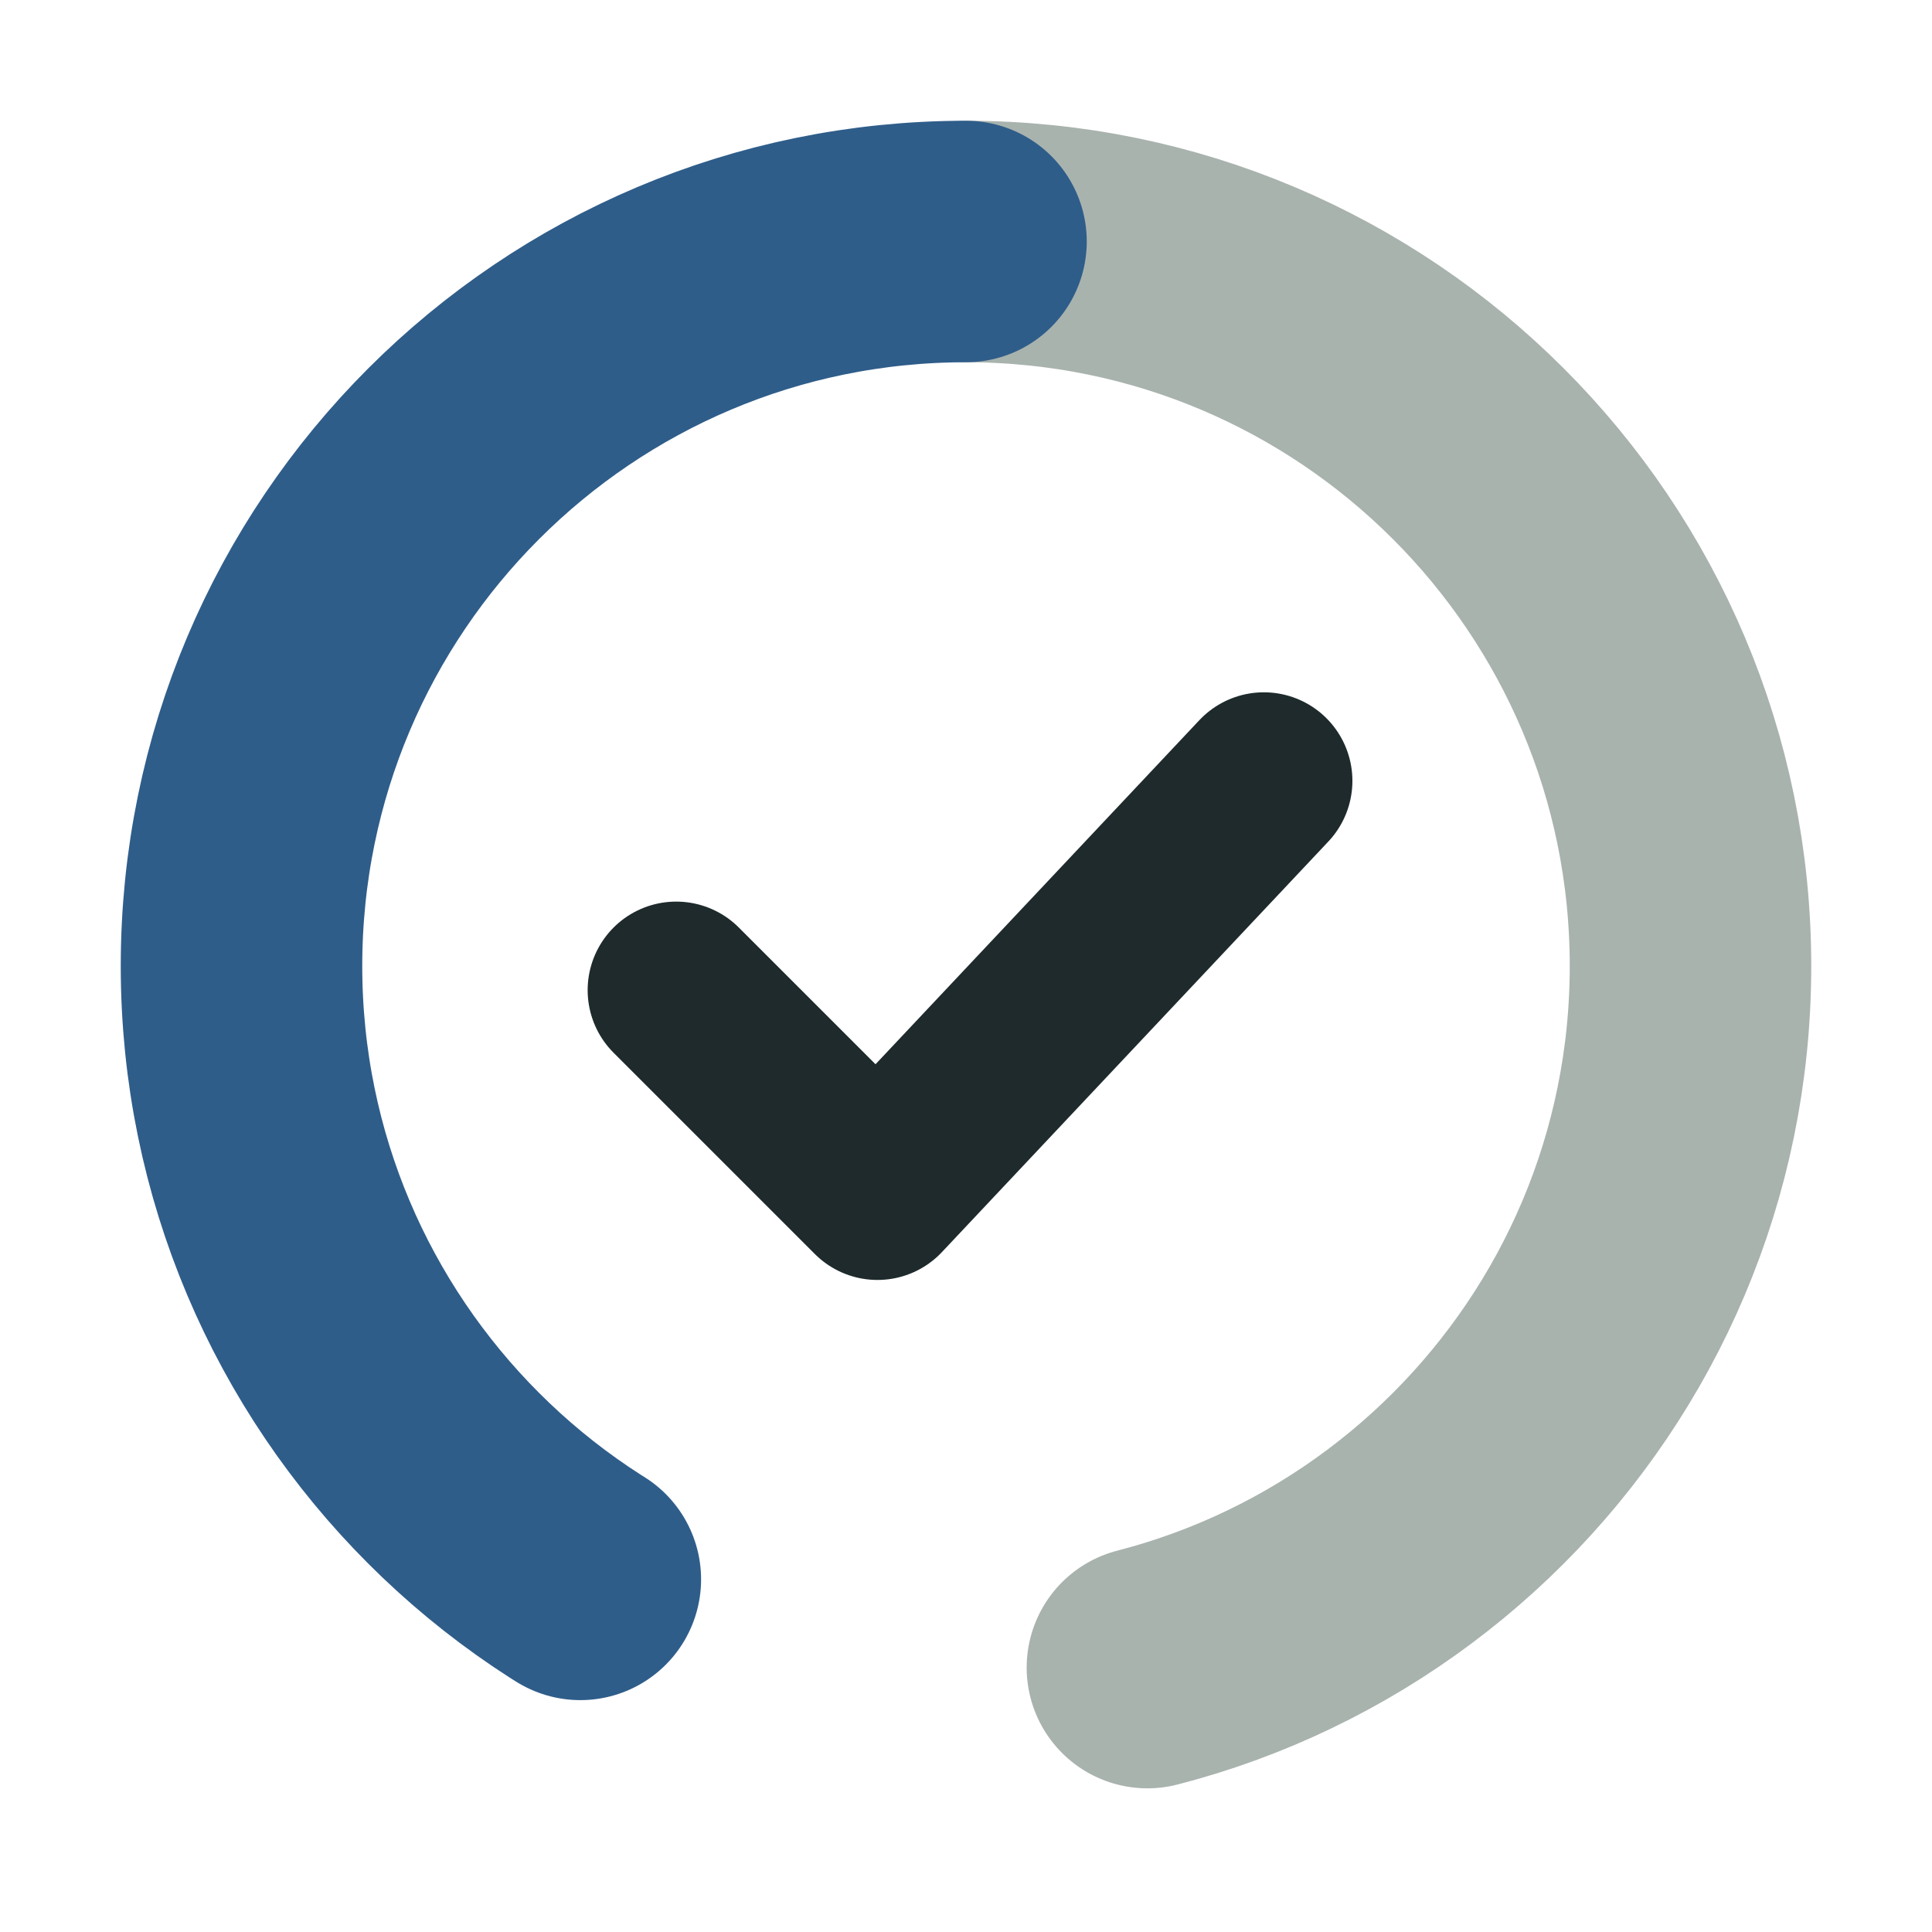
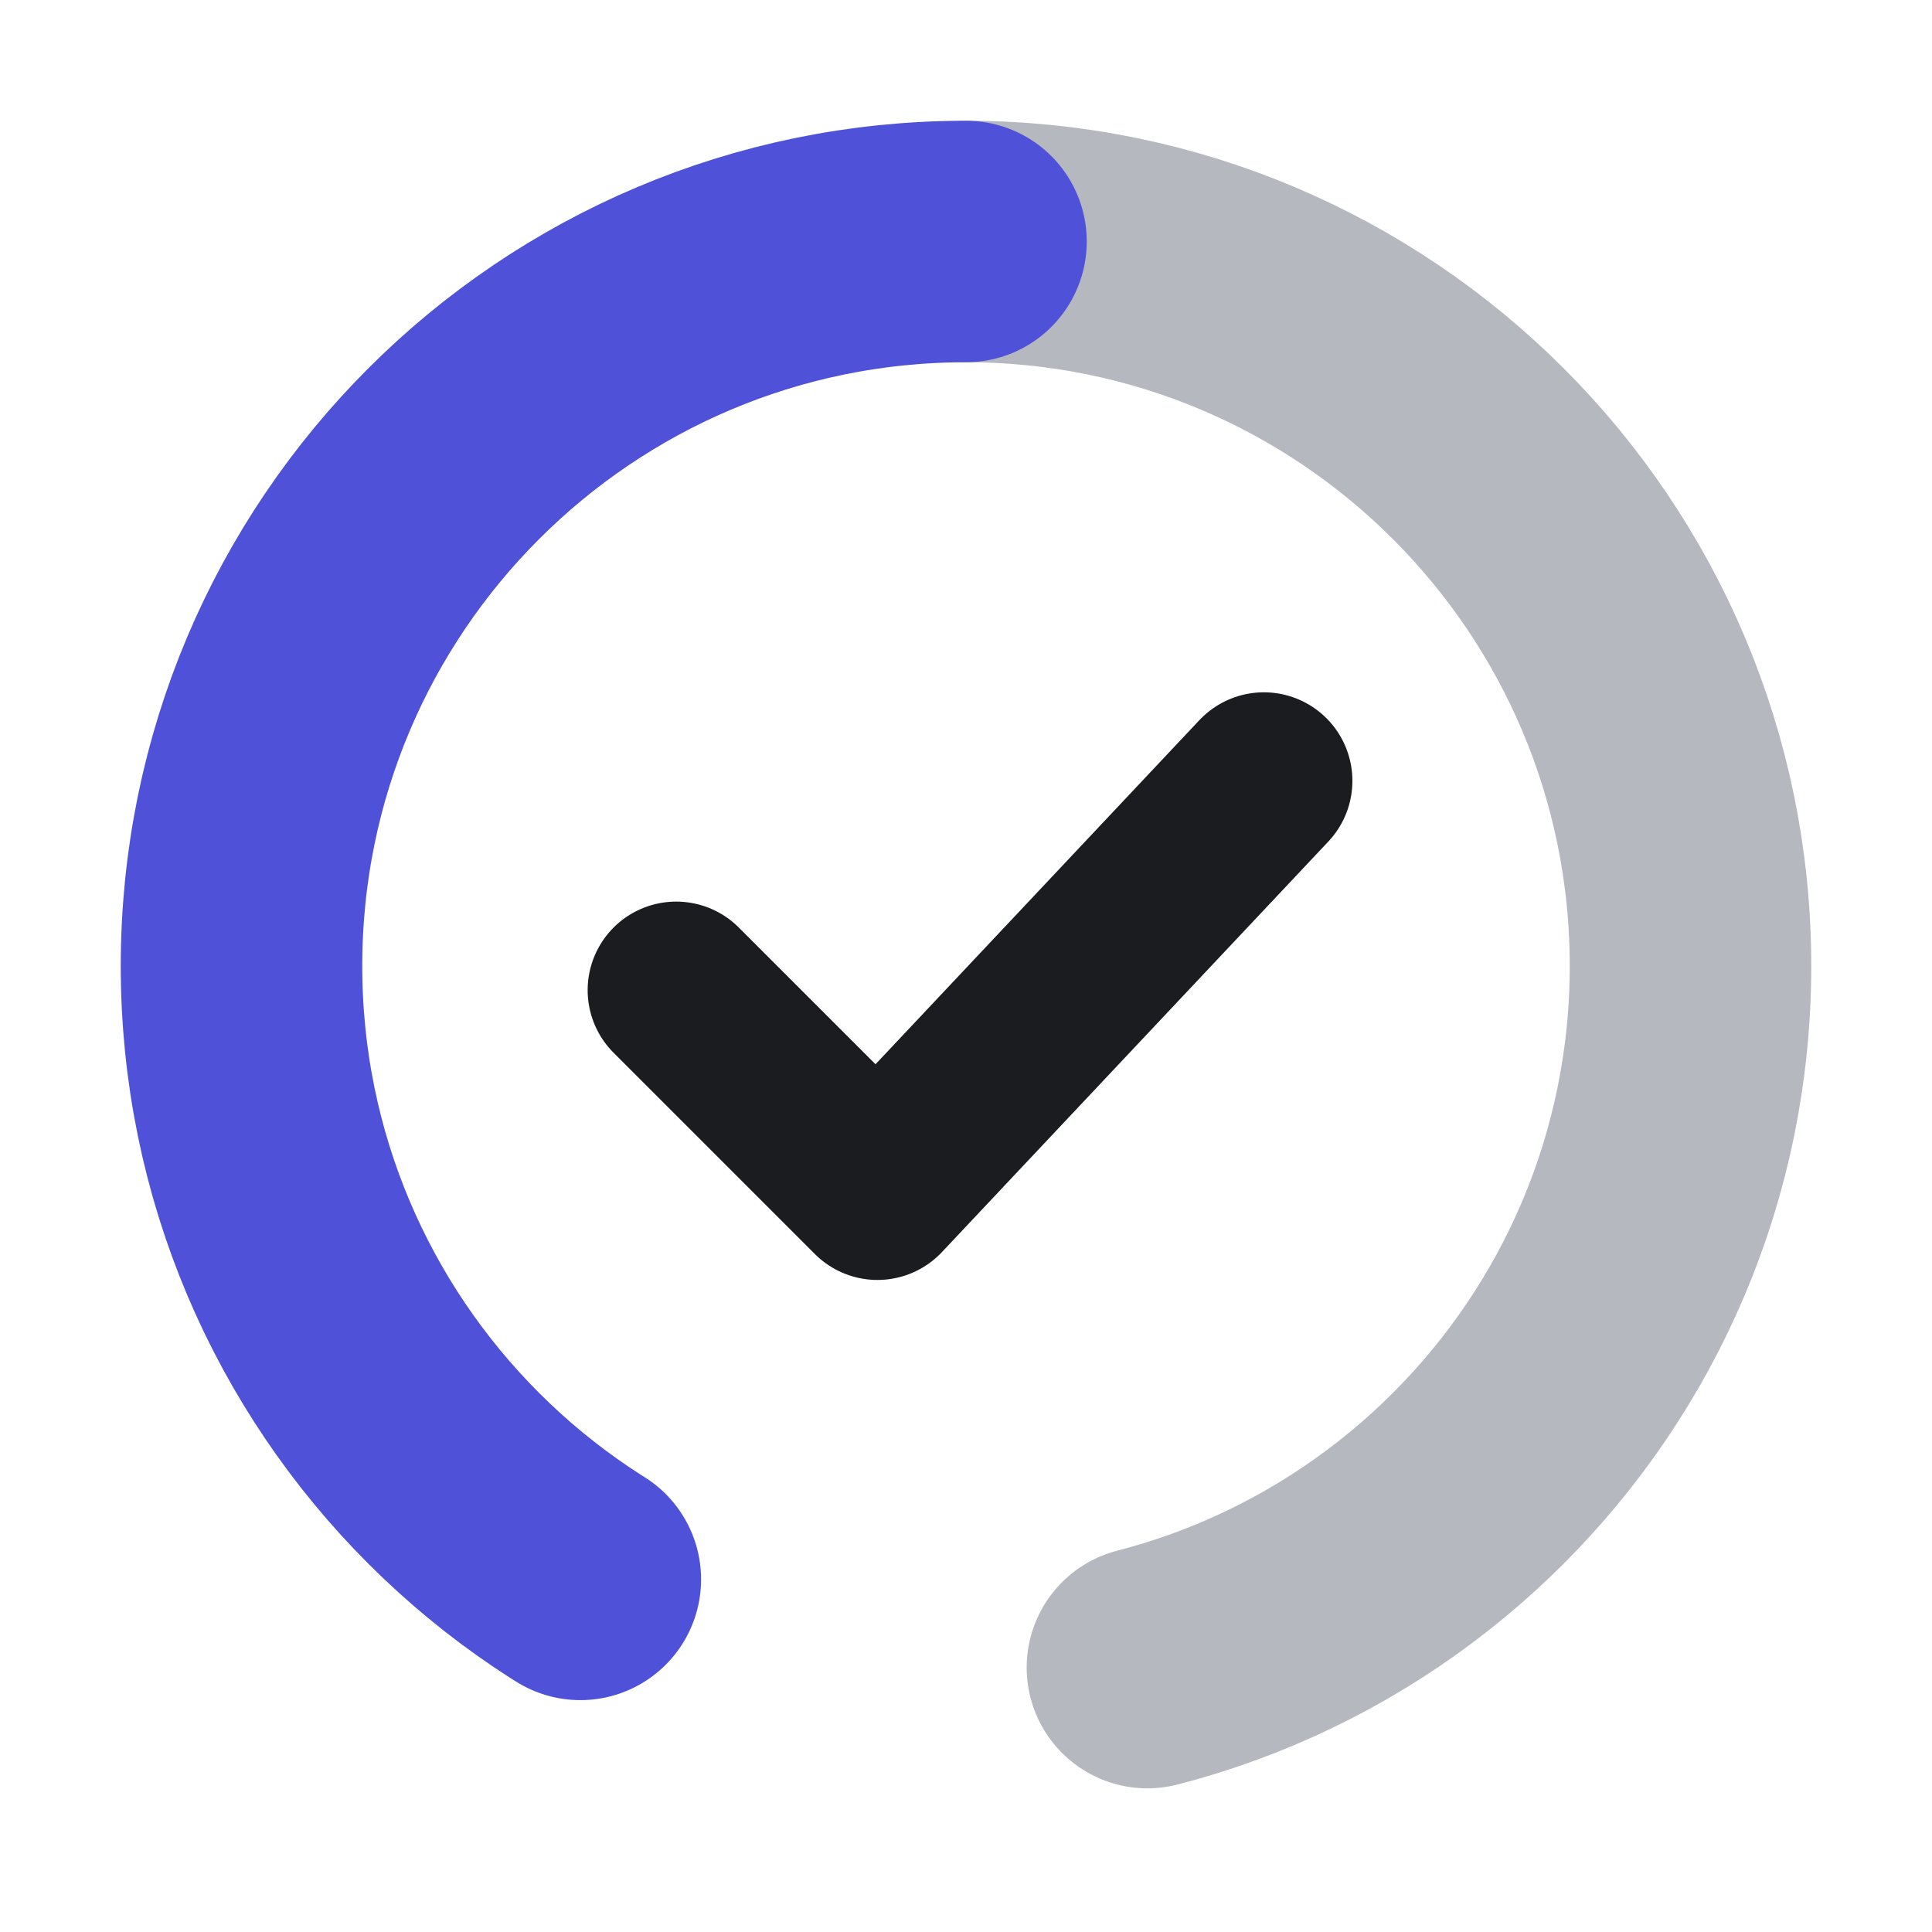
<svg xmlns="http://www.w3.org/2000/svg" viewBox="0 0 24 24">
-   <style>.t{stroke:#A9B3AE}.p{stroke:#2F5D8A}.d{stroke:#4E7A51}.c{stroke:#1E2A2B}@media (prefers-color-scheme:dark){.t{stroke:#7D8985}.p{stroke:#8DB3DA}.d{stroke:#8DBE8F}.c{stroke:#E3E9E6}}</style>
+   <style>.t{stroke:#B5B8BF}.p{stroke:#4F52D9}.d{stroke:#2A7F50}.c{stroke:#1B1C1F}@media (prefers-color-scheme:dark){.t{stroke:#6B707A}.p{stroke:#7C7FF2}.d{stroke:#4CB782}.c{stroke:#E6E7EA}}</style>
  <g transform="rotate(-90 12 12)" fill="none" stroke-width="3" stroke-linecap="round">
    <circle class="t" cx="12" cy="12" r="9" pathLength="100" stroke-dasharray="26 74" stroke-dashoffset="0" />
    <circle class="p" cx="12" cy="12" r="9" pathLength="100" stroke-dasharray="26 74" stroke-dashoffset="-33.33" />
    <circle class="d" cx="12" cy="12" r="9" pathLength="100" stroke-dasharray="26 74" stroke-dashoffset="-66.67" />
  </g>
  <path class="c" d="M8.4 12.3l2.5 2.5 4.8-5.1" fill="none" stroke-width="2.2" stroke-linecap="round" stroke-linejoin="round" />
</svg>
